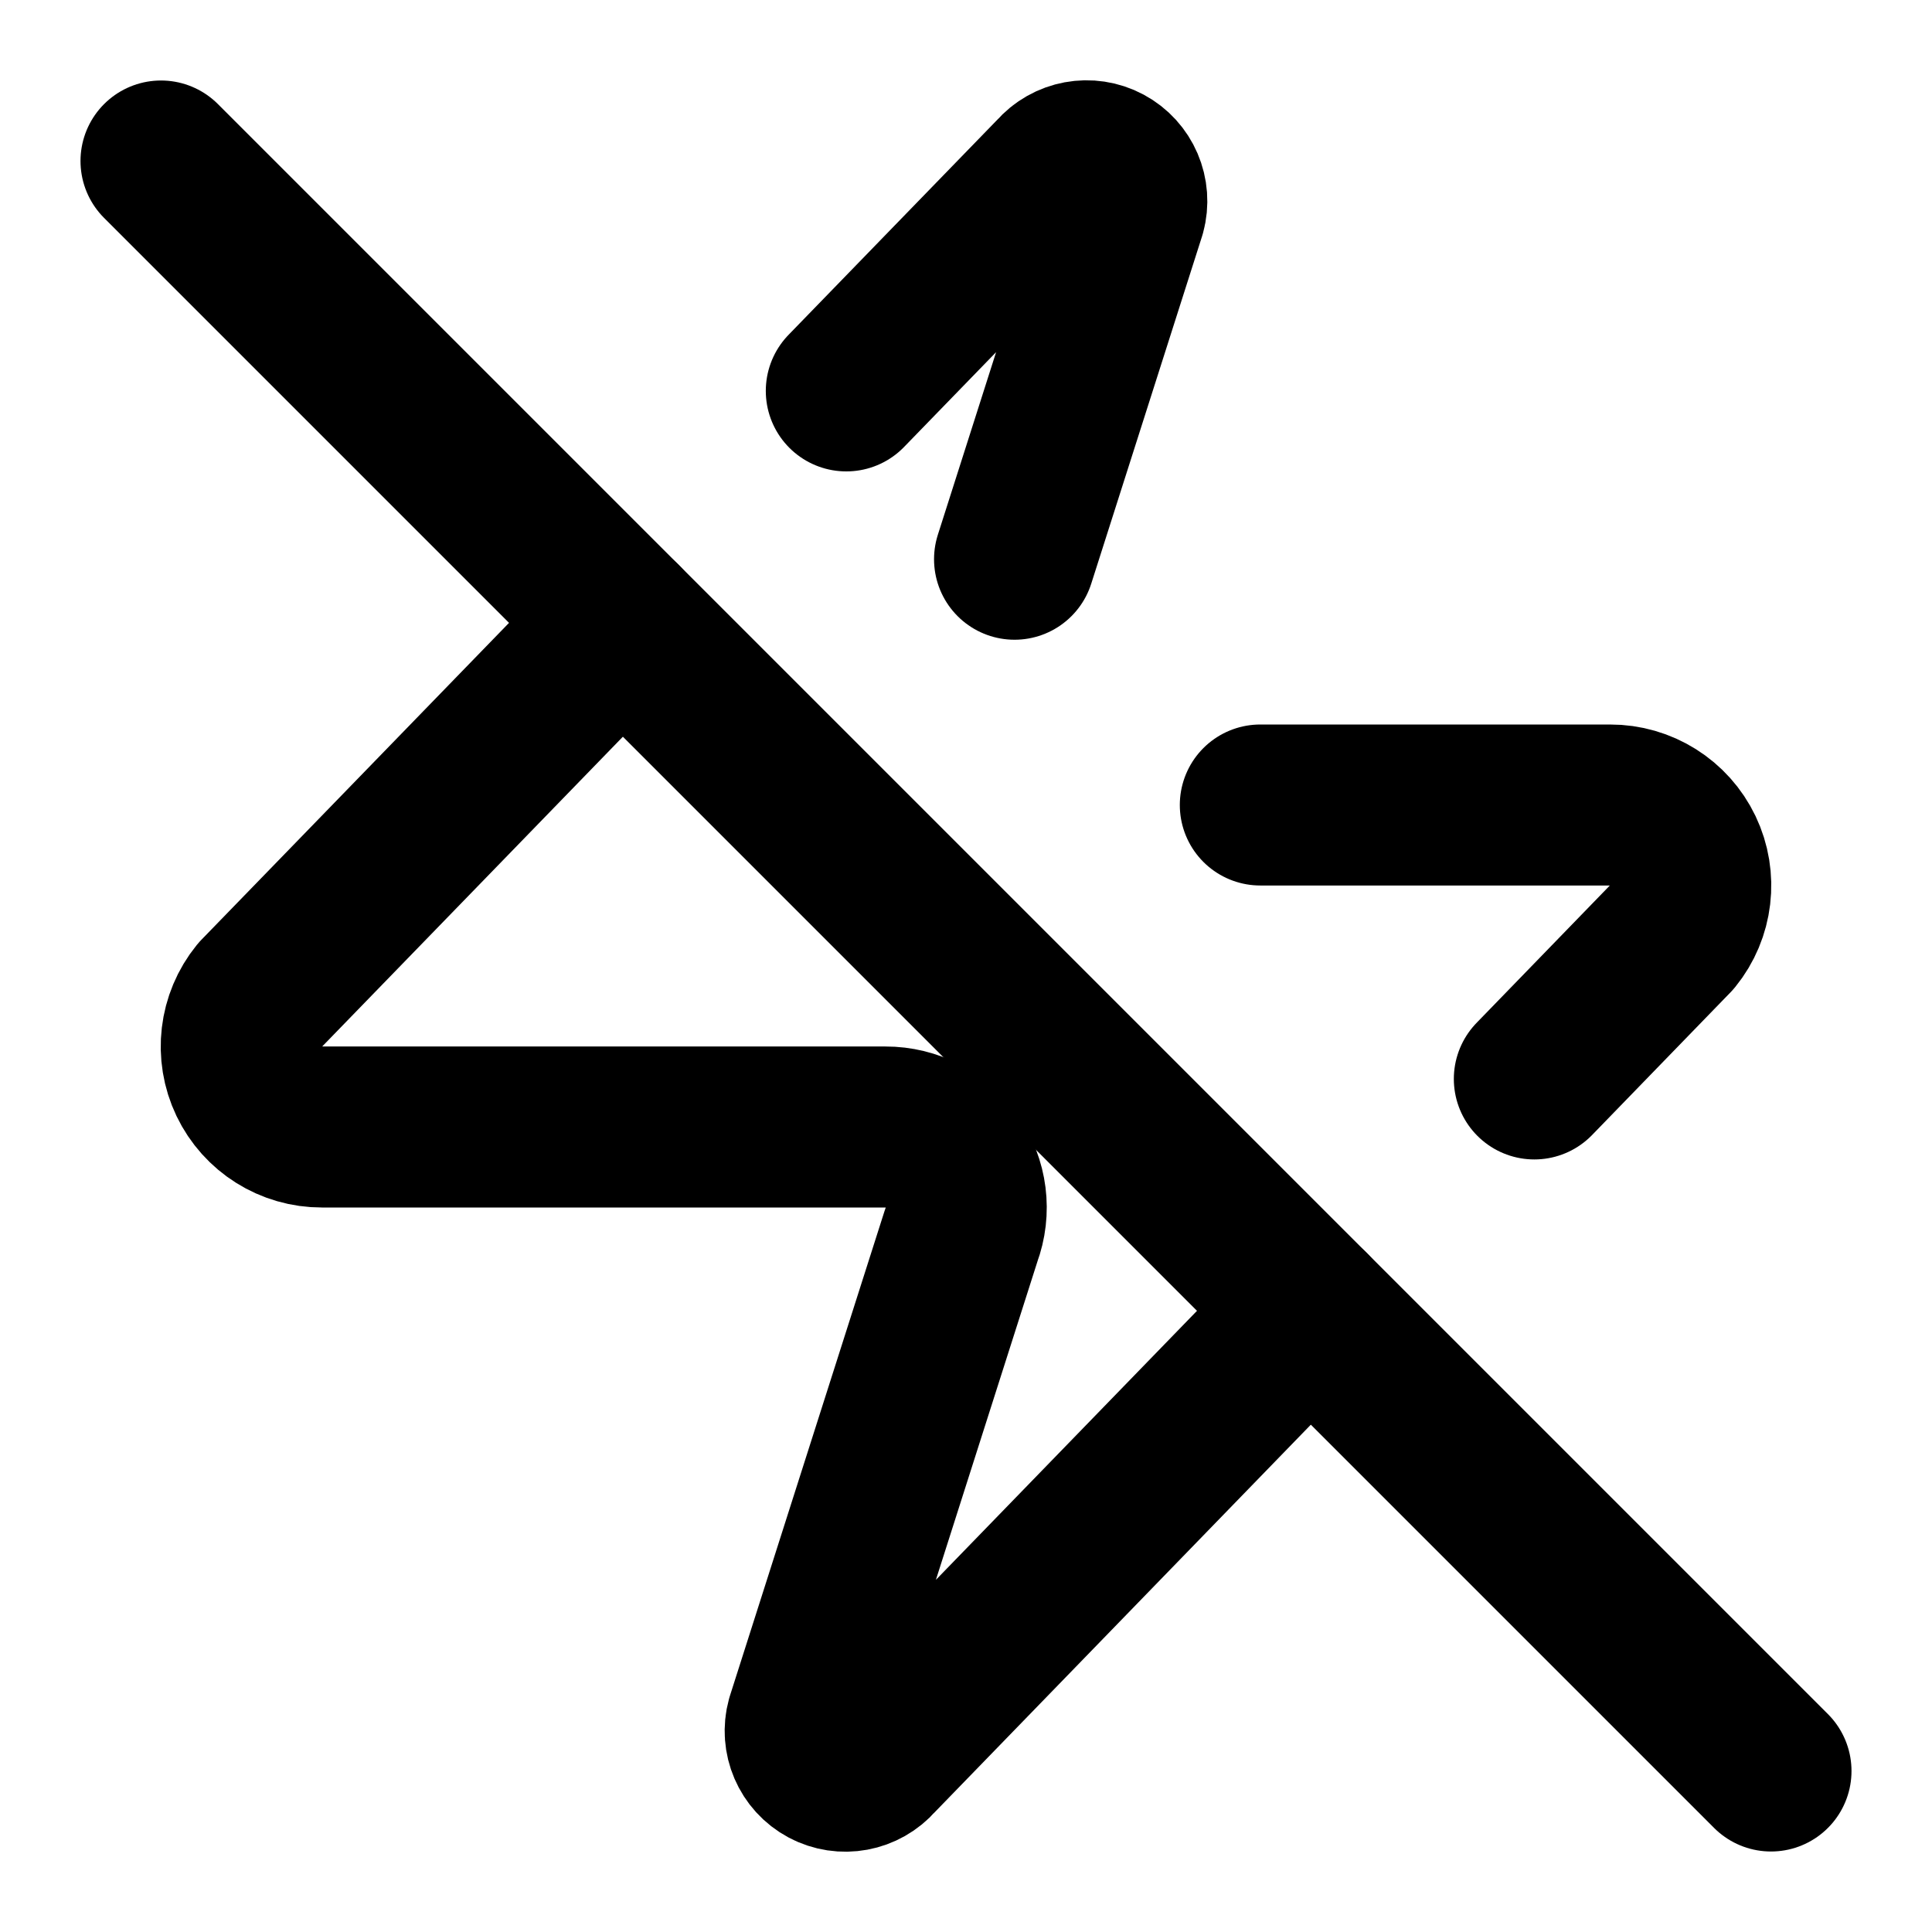
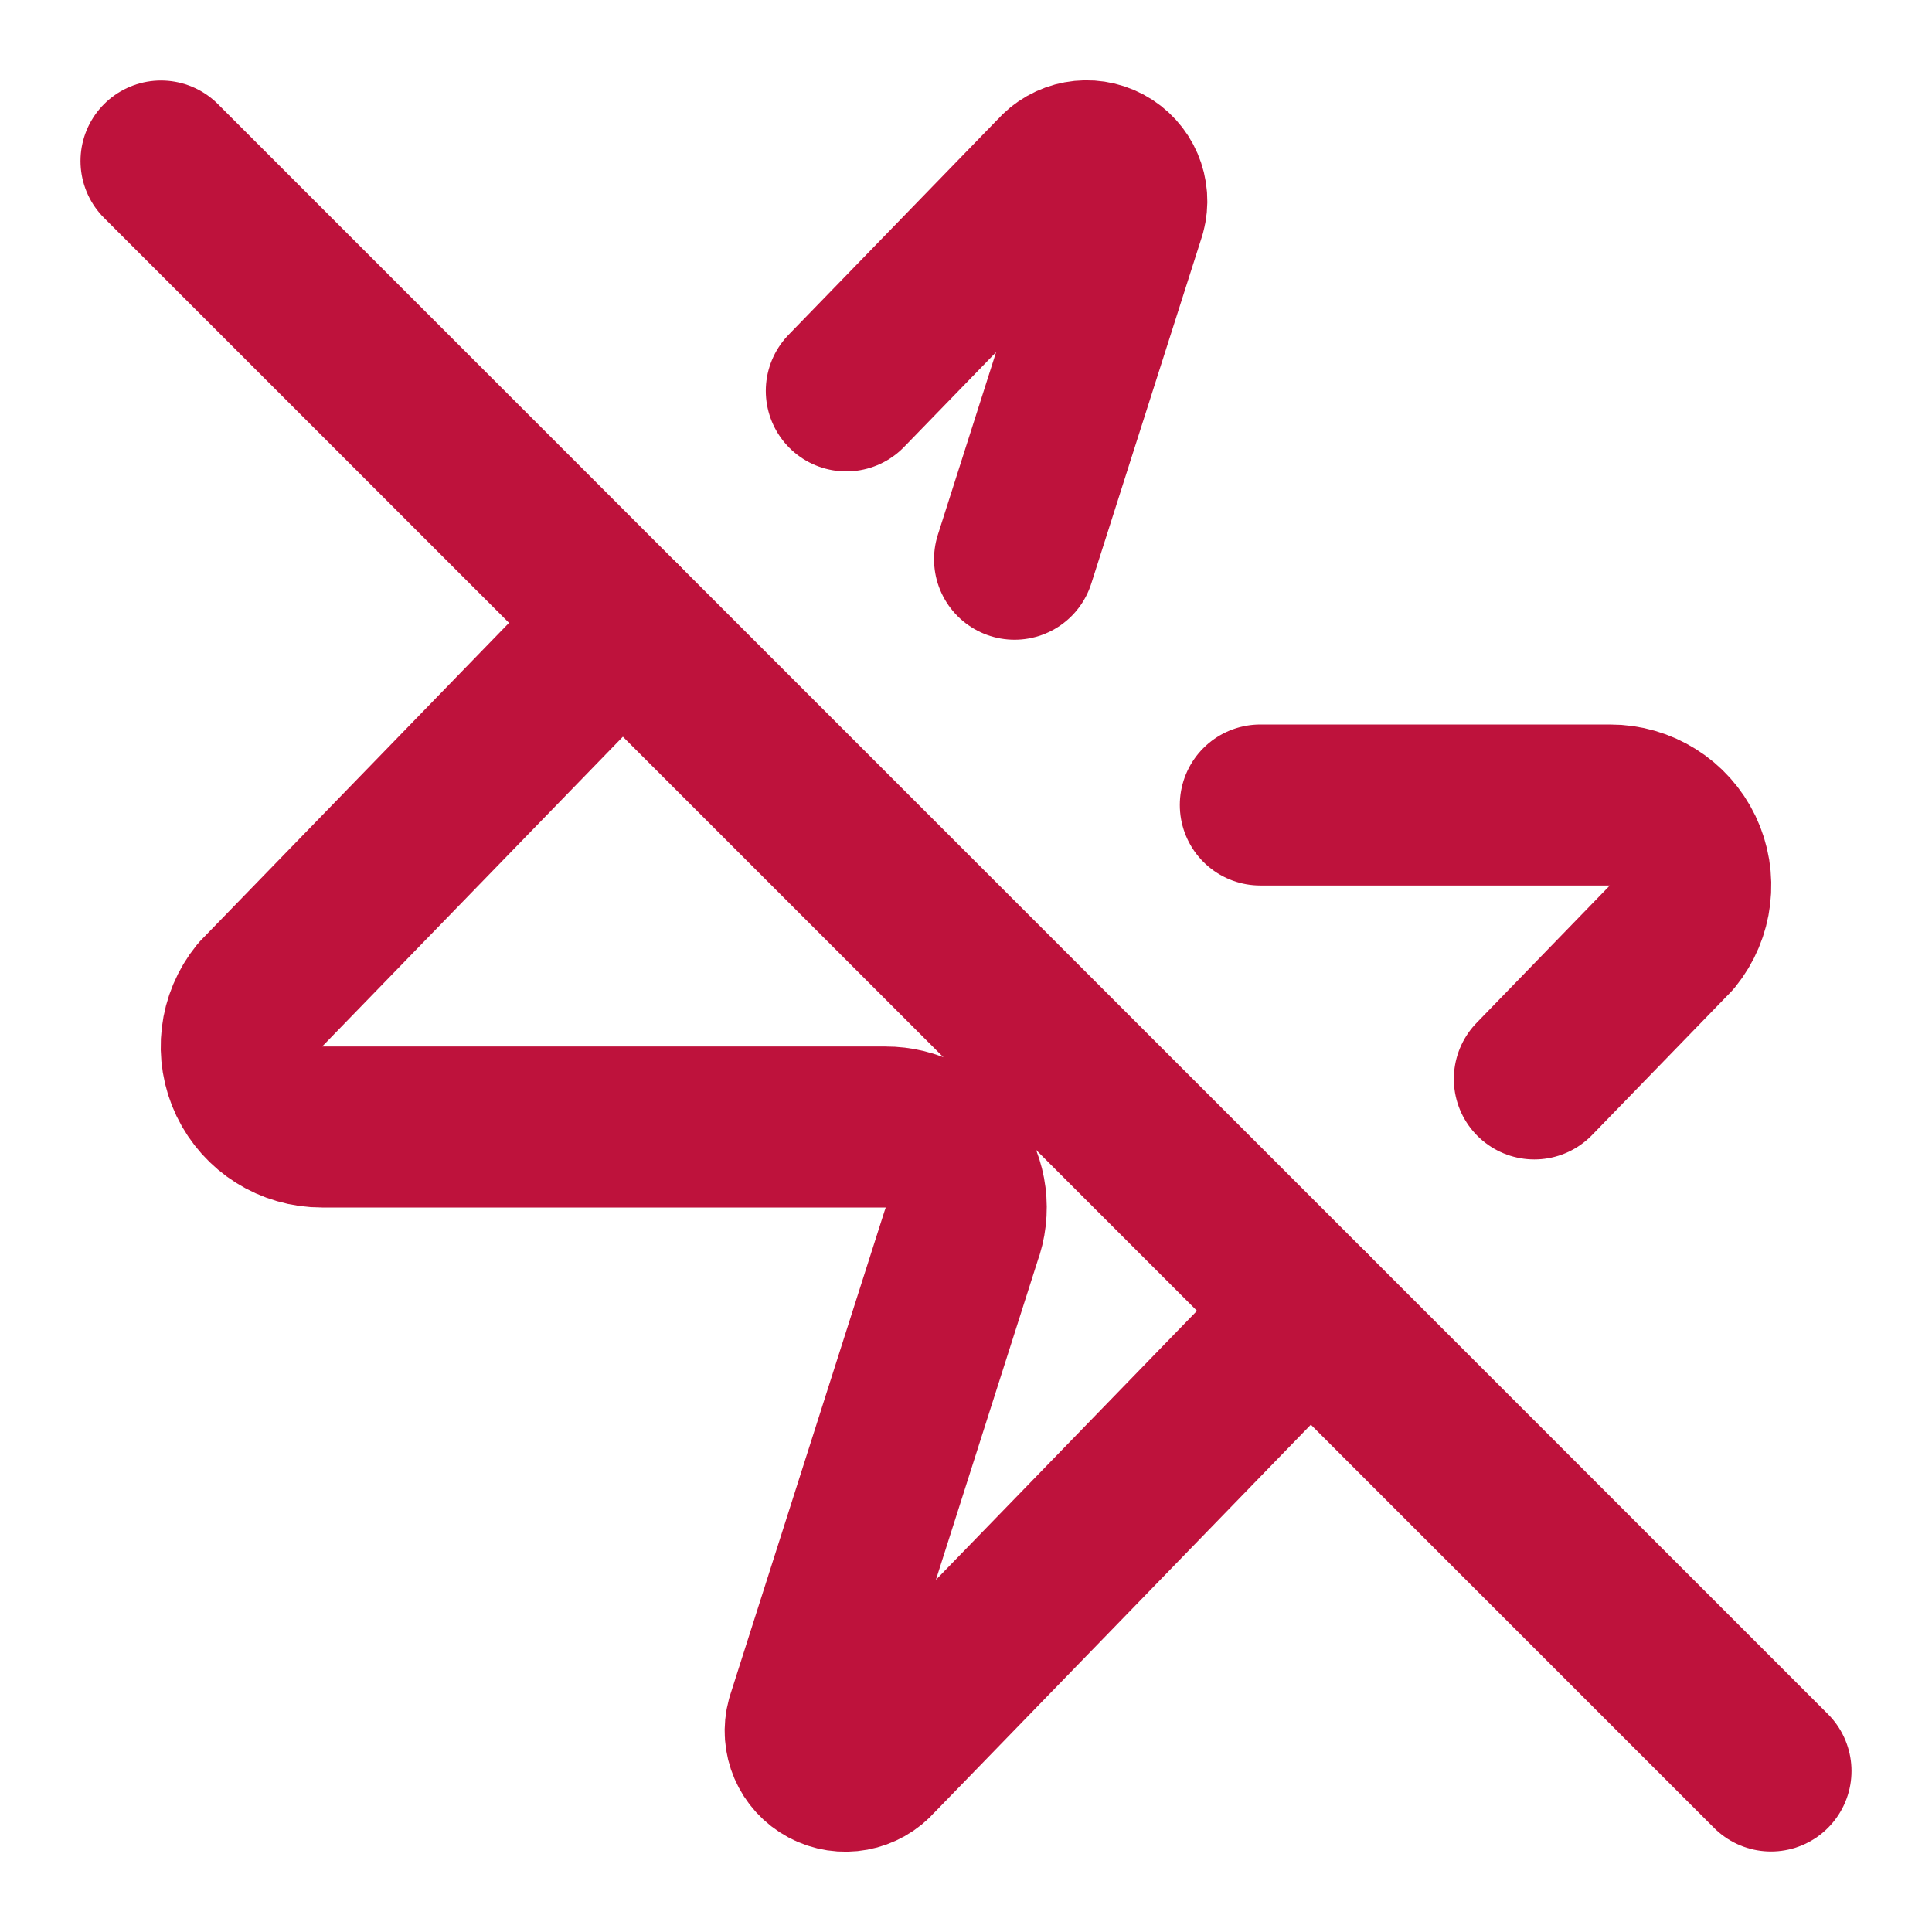
- <svg xmlns="http://www.w3.org/2000/svg" width="24" height="24" viewBox="0 0 24 24" fill="none" stroke="currentColor" stroke-width="2" stroke-linecap="round" stroke-linejoin="round" class="lucide lucide-zap-off h-2.5 w-2.5" aria-hidden="true">
+ <svg xmlns="http://www.w3.org/2000/svg" width="24" height="24" viewBox="0 0 24 24" fill="none" stroke=" rgb(190, 18, 60)" stroke-width="2" stroke-linecap="round" stroke-linejoin="round" class="lucide lucide-zap-off h-2.5 w-2.5" aria-hidden="true">
  <path d="M10.513 4.856 13.12 2.17a.5.5 0 0 1 .86.46l-1.377 4.317" />
  <path d="M15.656 10H20a1 1 0 0 1 .78 1.63l-1.72 1.773" />
  <path d="M16.273 16.273 10.88 21.83a.5.5 0 0 1-.86-.46l1.92-6.02A1 1 0 0 0 11 14H4a1 1 0 0 1-.78-1.63l4.507-4.643" />
  <path d="m2 2 20 20" />
</svg>
